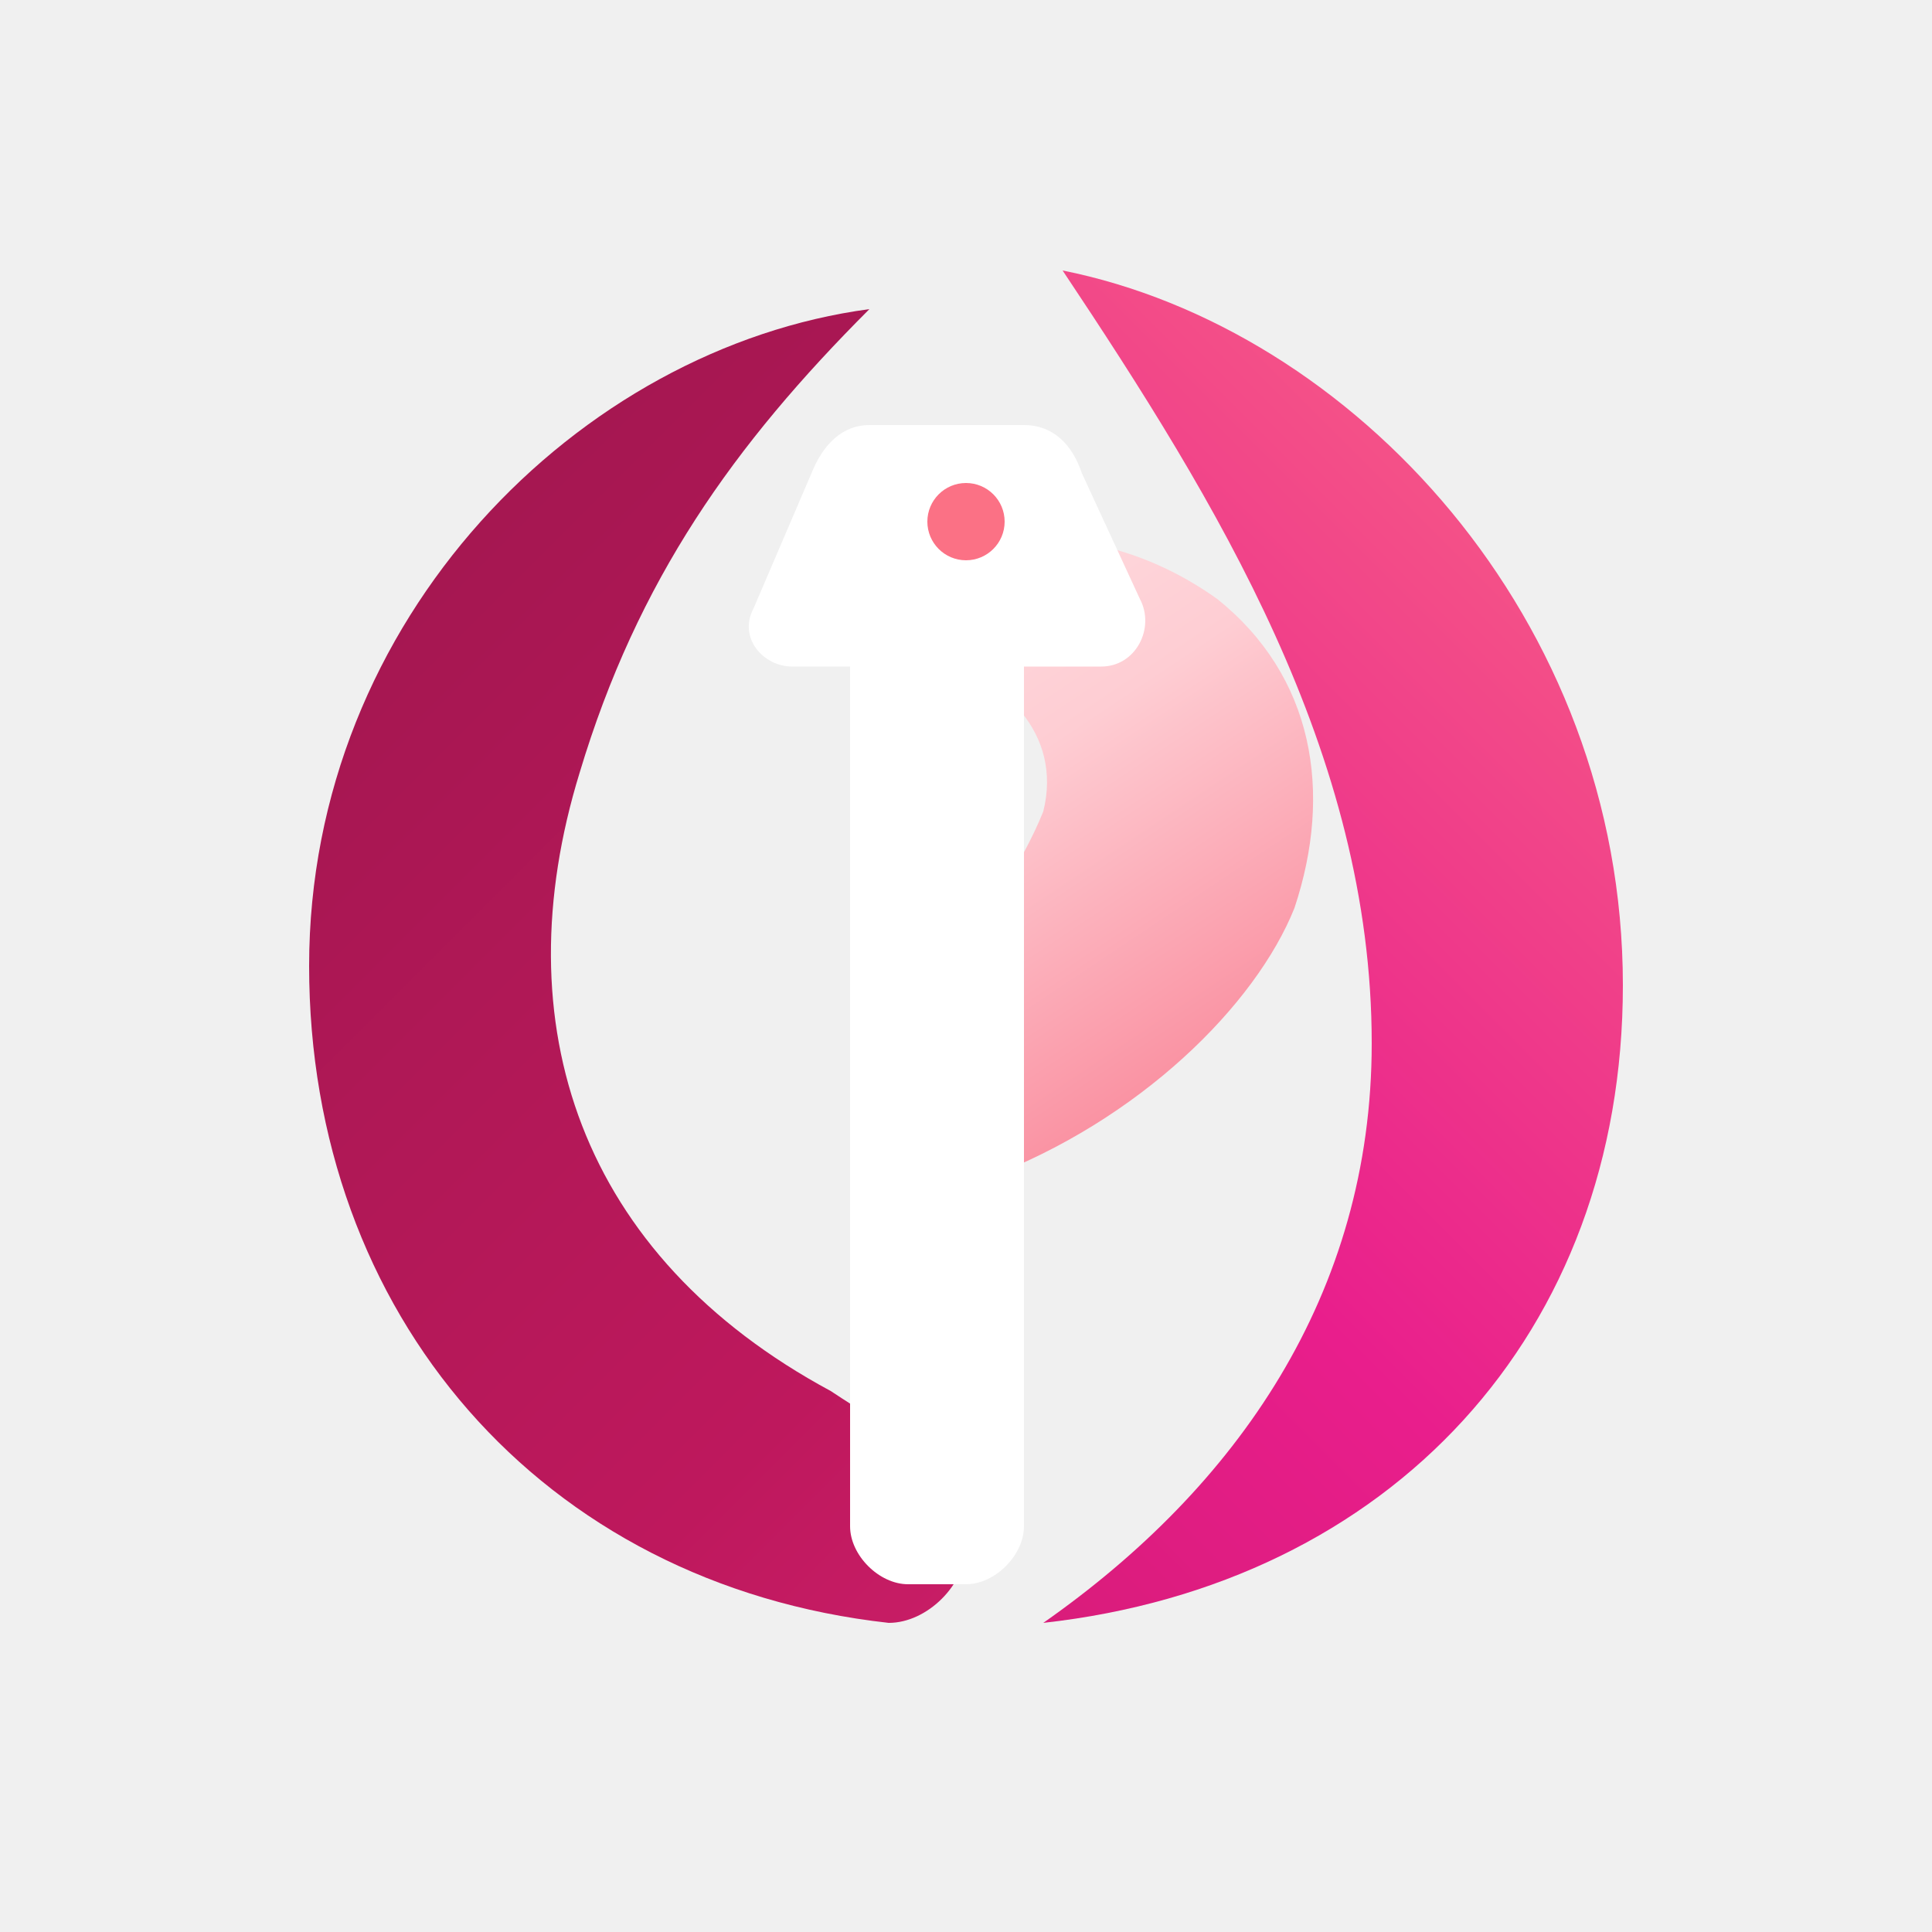
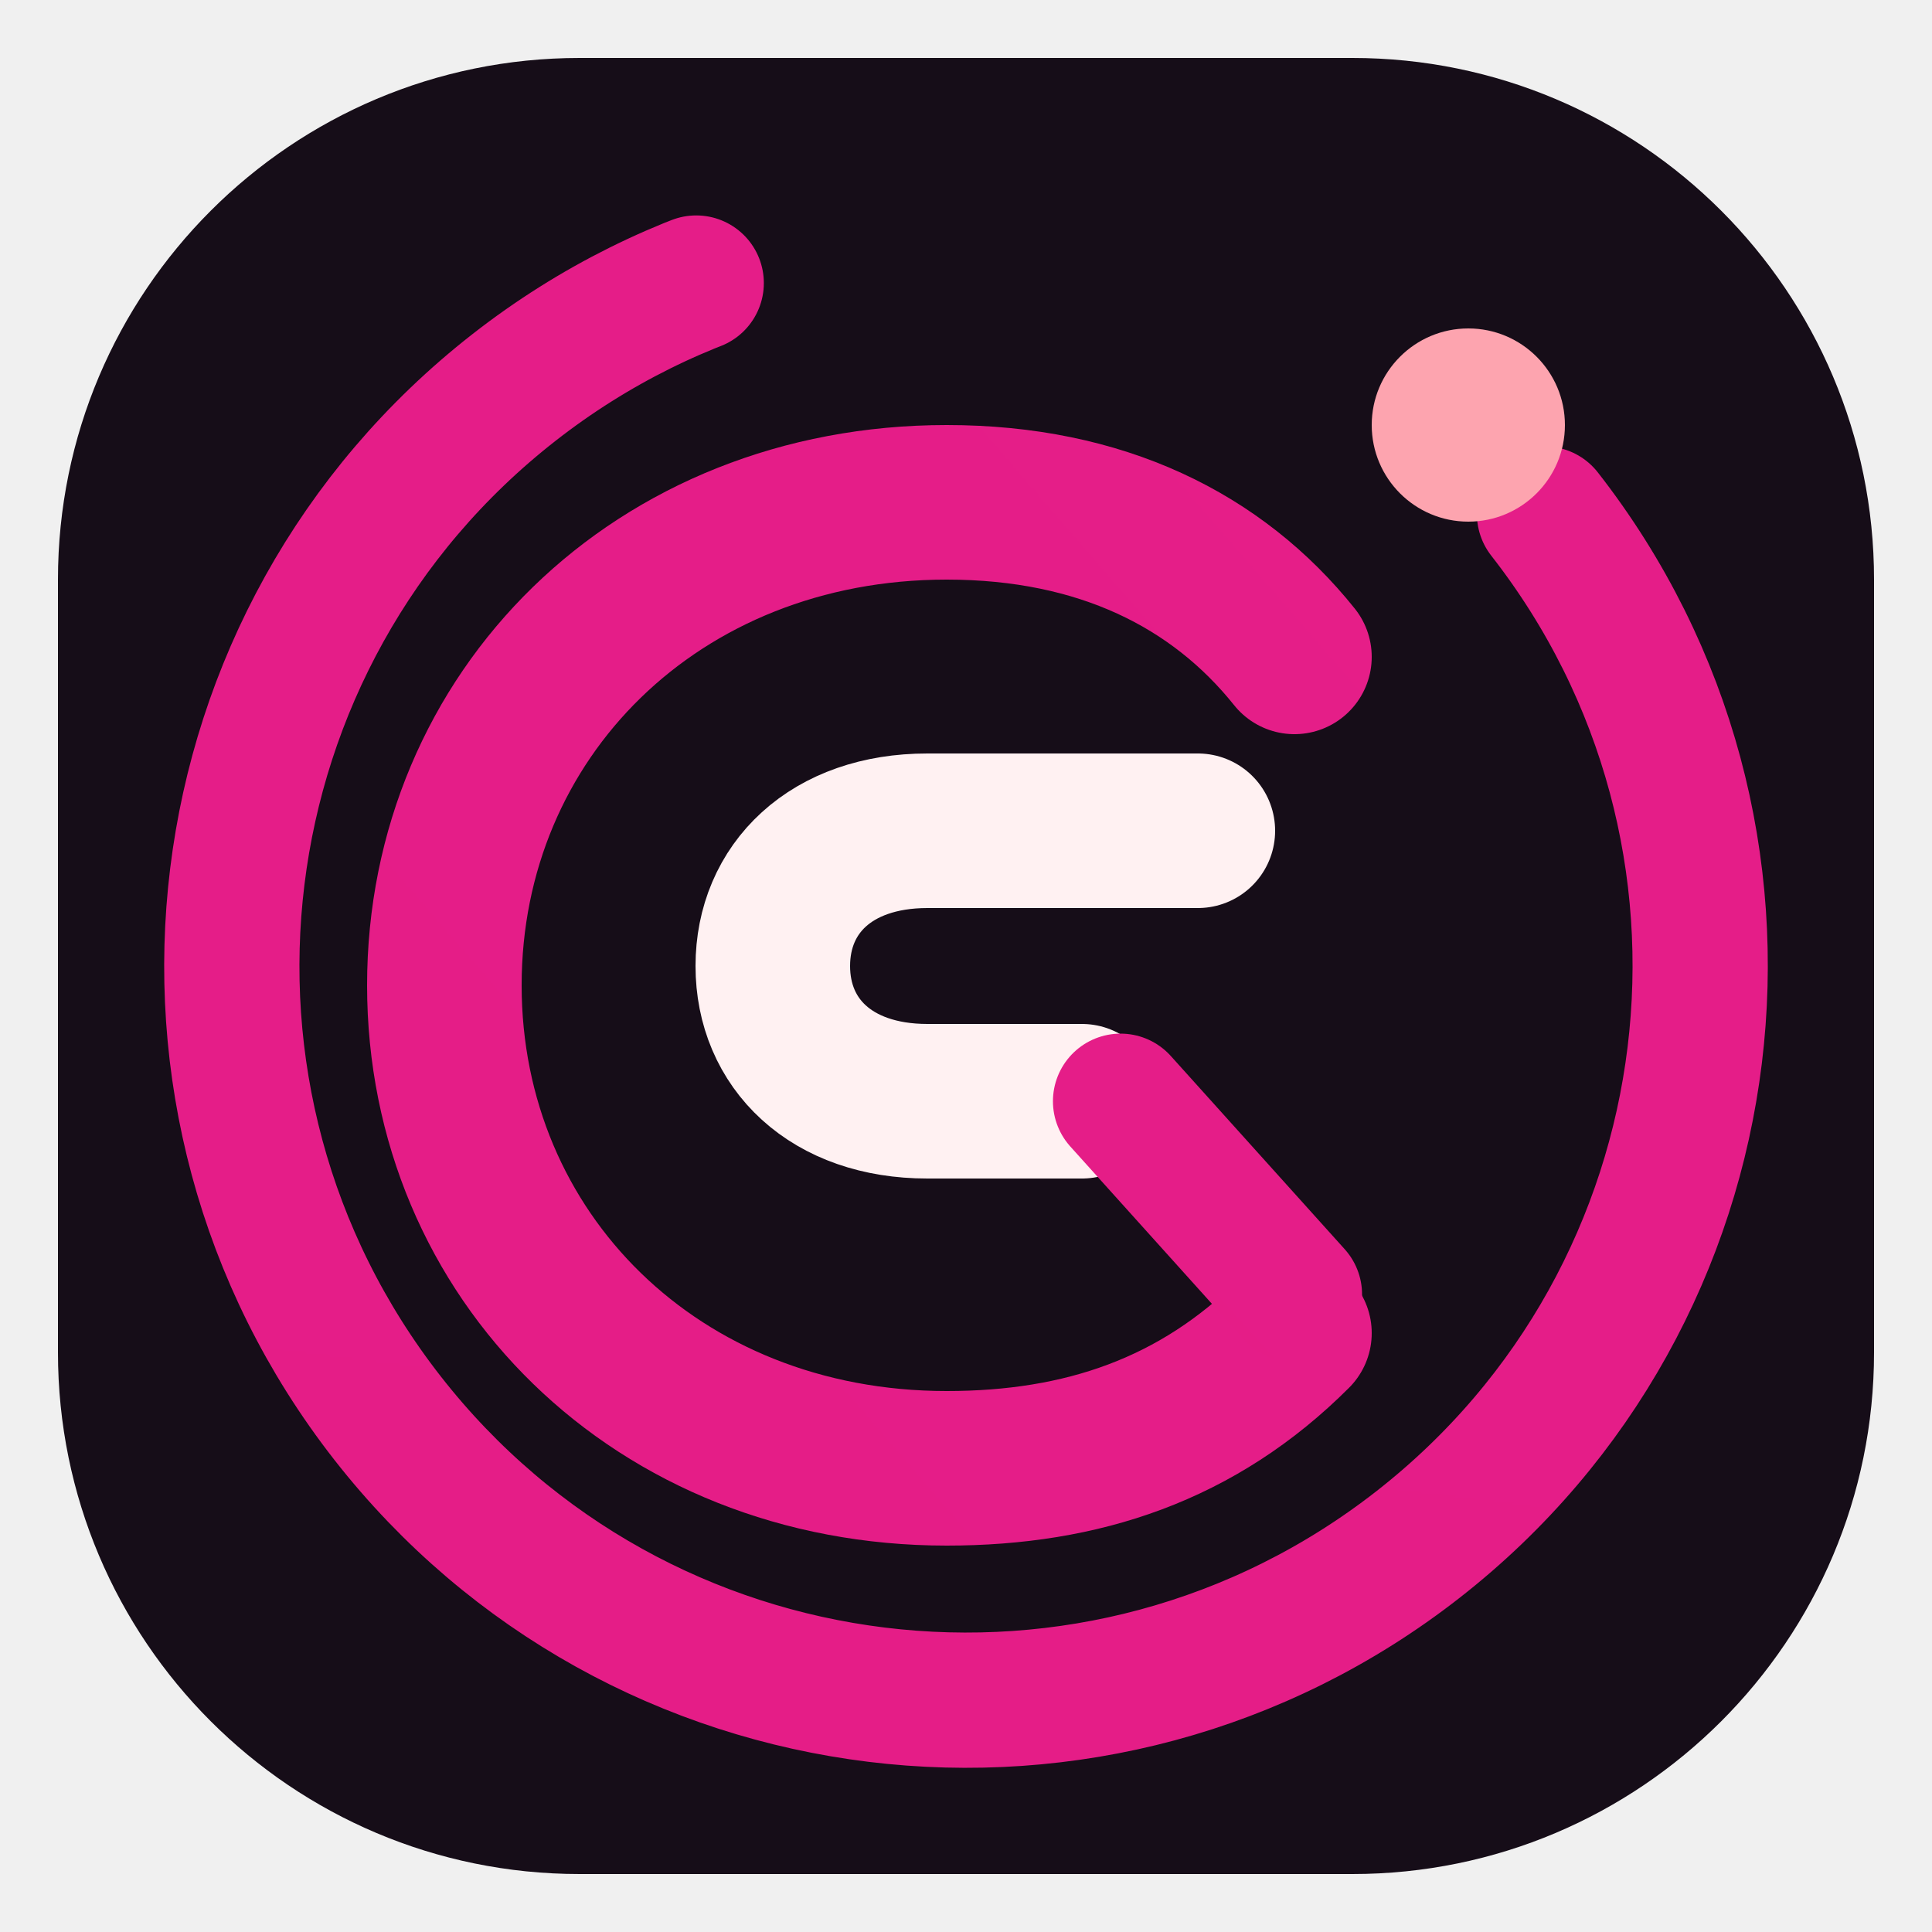
- <svg xmlns="http://www.w3.org/2000/svg" viewBox="0 0 100 100" width="100" height="100">
+ <svg xmlns="http://www.w3.org/2000/svg" viewBox="0 0 100 100">
  <defs>
-     <linearGradient id="rosePrimary" x1="10" y1="90" x2="90" y2="10" gradientUnits="userSpaceOnUse">
-       <stop offset="0%" stop-color="#BE185D" />
-       <stop offset="50%" stop-color="#E91E8C" />
-       <stop offset="100%" stop-color="#FB7185" />
+     <linearGradient id="g" x1="8" y1="92" x2="92" y2="8">
+       <stop stop-color="#BE185D" />
+       <stop offset=".55" stop-color="#E91E8C" />
+       <stop offset="1" stop-color="#FB7185" />
    </linearGradient>
-     <linearGradient id="roseDark" x1="15" y1="15" x2="85" y2="85" gradientUnits="userSpaceOnUse">
-       <stop offset="0%" stop-color="#9D174D" />
-       <stop offset="60%" stop-color="#BE185D" />
-       <stop offset="100%" stop-color="#DB2777" />
-     </linearGradient>
-     <linearGradient id="roseLight" x1="30" y1="20" x2="70" y2="80" gradientUnits="userSpaceOnUse">
-       <stop offset="0%" stop-color="#FFF1F2" />
-       <stop offset="40%" stop-color="#FECDD3" />
-       <stop offset="100%" stop-color="#F43F5E" />
+     <linearGradient id="h" x1="25" y1="25" x2="75" y2="75">
+       <stop stop-color="#FFF1F2" />
+       <stop offset="1" stop-color="#F472B6" />
    </linearGradient>
  </defs>
-   <path d="M 45 16 C 30 18 16 32 16 50 C 16 68 28 82 46 84 C 48 84 50 82 50 80 C 50 76 46 74 43 72 C 30 65 26 53 30 40 C 33 30 38 23 45 16 Z" fill="url(#roseDark)" />
-   <path d="M 55 14 C 70 17 84 32 84 51 C 84 69 72 82 54 84 C 64 77 71 67 71 54 C 71 39 63 26 55 14 Z" fill="url(#rosePrimary)" />
-   <path d="M 42 34 C 47 27 56 26 63 31 C 68 35 69 41 67 47 C 65 52 59 58 51 61 C 49 62 47 60 47 58 C 47 52 52 47 54 42 C 55 38 52 35 48 34 C 45 33 43 33 42 34 Z" fill="url(#roseLight)" />
-   <path d="M 45 22 L 53 22 C 54.5 22 55.5 23 56 24.5 L 59 31 C 59.8 32.5 58.8 34.5 57 34.5 L 53 34.5 L 53 79 C 53 80.5 51.5 82 50 82 L 47 82 C 45.5 82 44 80.5 44 79 L 44 34.5 L 41 34.5 C 39.5 34.5 38.2 33 39 31.5 L 42 24.5 C 42.6 23 43.6 22 45 22 Z" fill="#FFFFFF" />
-   <circle cx="50" cy="27" r="2" fill="#FB7185" />
+   <rect x="3" y="3" width="94" height="94" rx="27" fill="#160D18" />
+   <circle cx="50" cy="50" r="38" fill="none" stroke="url(#g)" stroke-width="7" stroke-linecap="round" stroke-dasharray="190 55" transform="rotate(-38 50 50)" />
+   <path d="M67 34c-4-5-10-8-18-8-15 0-26 11-26 25s11 25 26 25c7 0 13-2 18-7" fill="none" stroke="url(#g)" stroke-width="8" stroke-linecap="round" />
+   <path d="M62 43H48c-5 0-8 3-8 7s3 7 8 7h8" fill="none" stroke="url(#h)" stroke-width="8" stroke-linecap="round" />
+   <path d="M58 57l9 10" fill="none" stroke="url(#g)" stroke-width="7" stroke-linecap="round" />
+   <circle cx="76" cy="22" r="5" fill="#FDA4AF" />
</svg>
